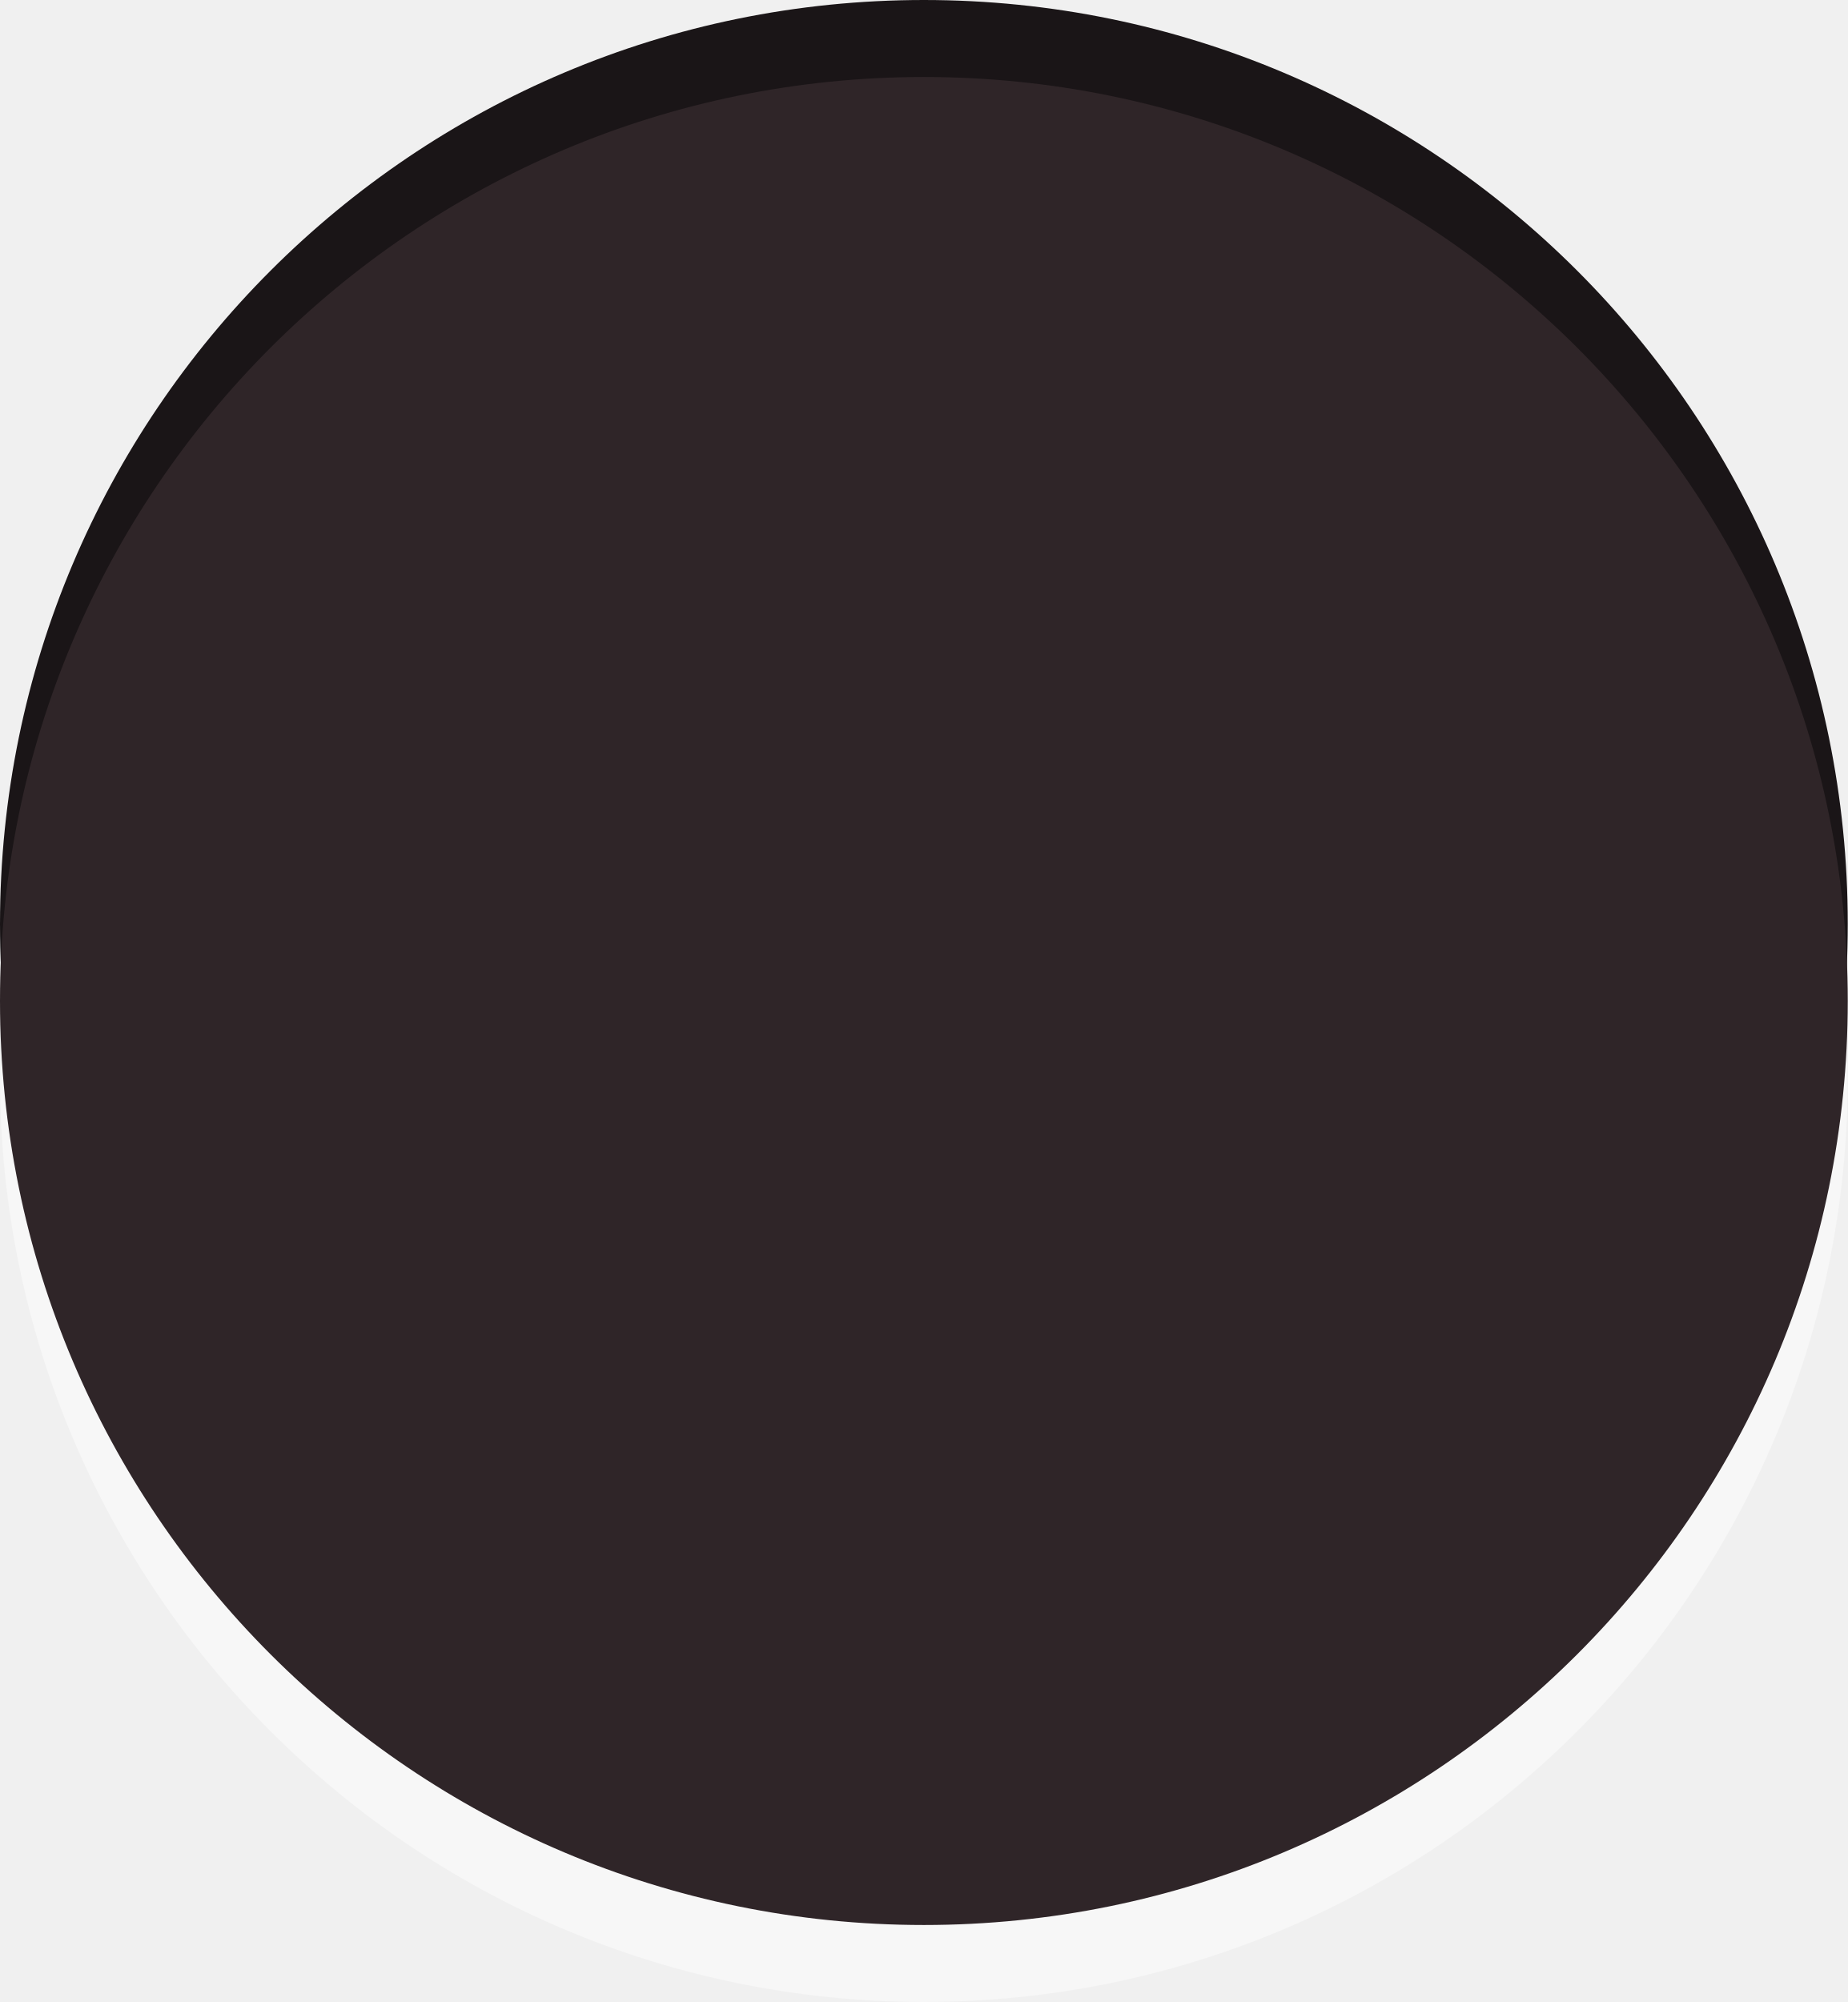
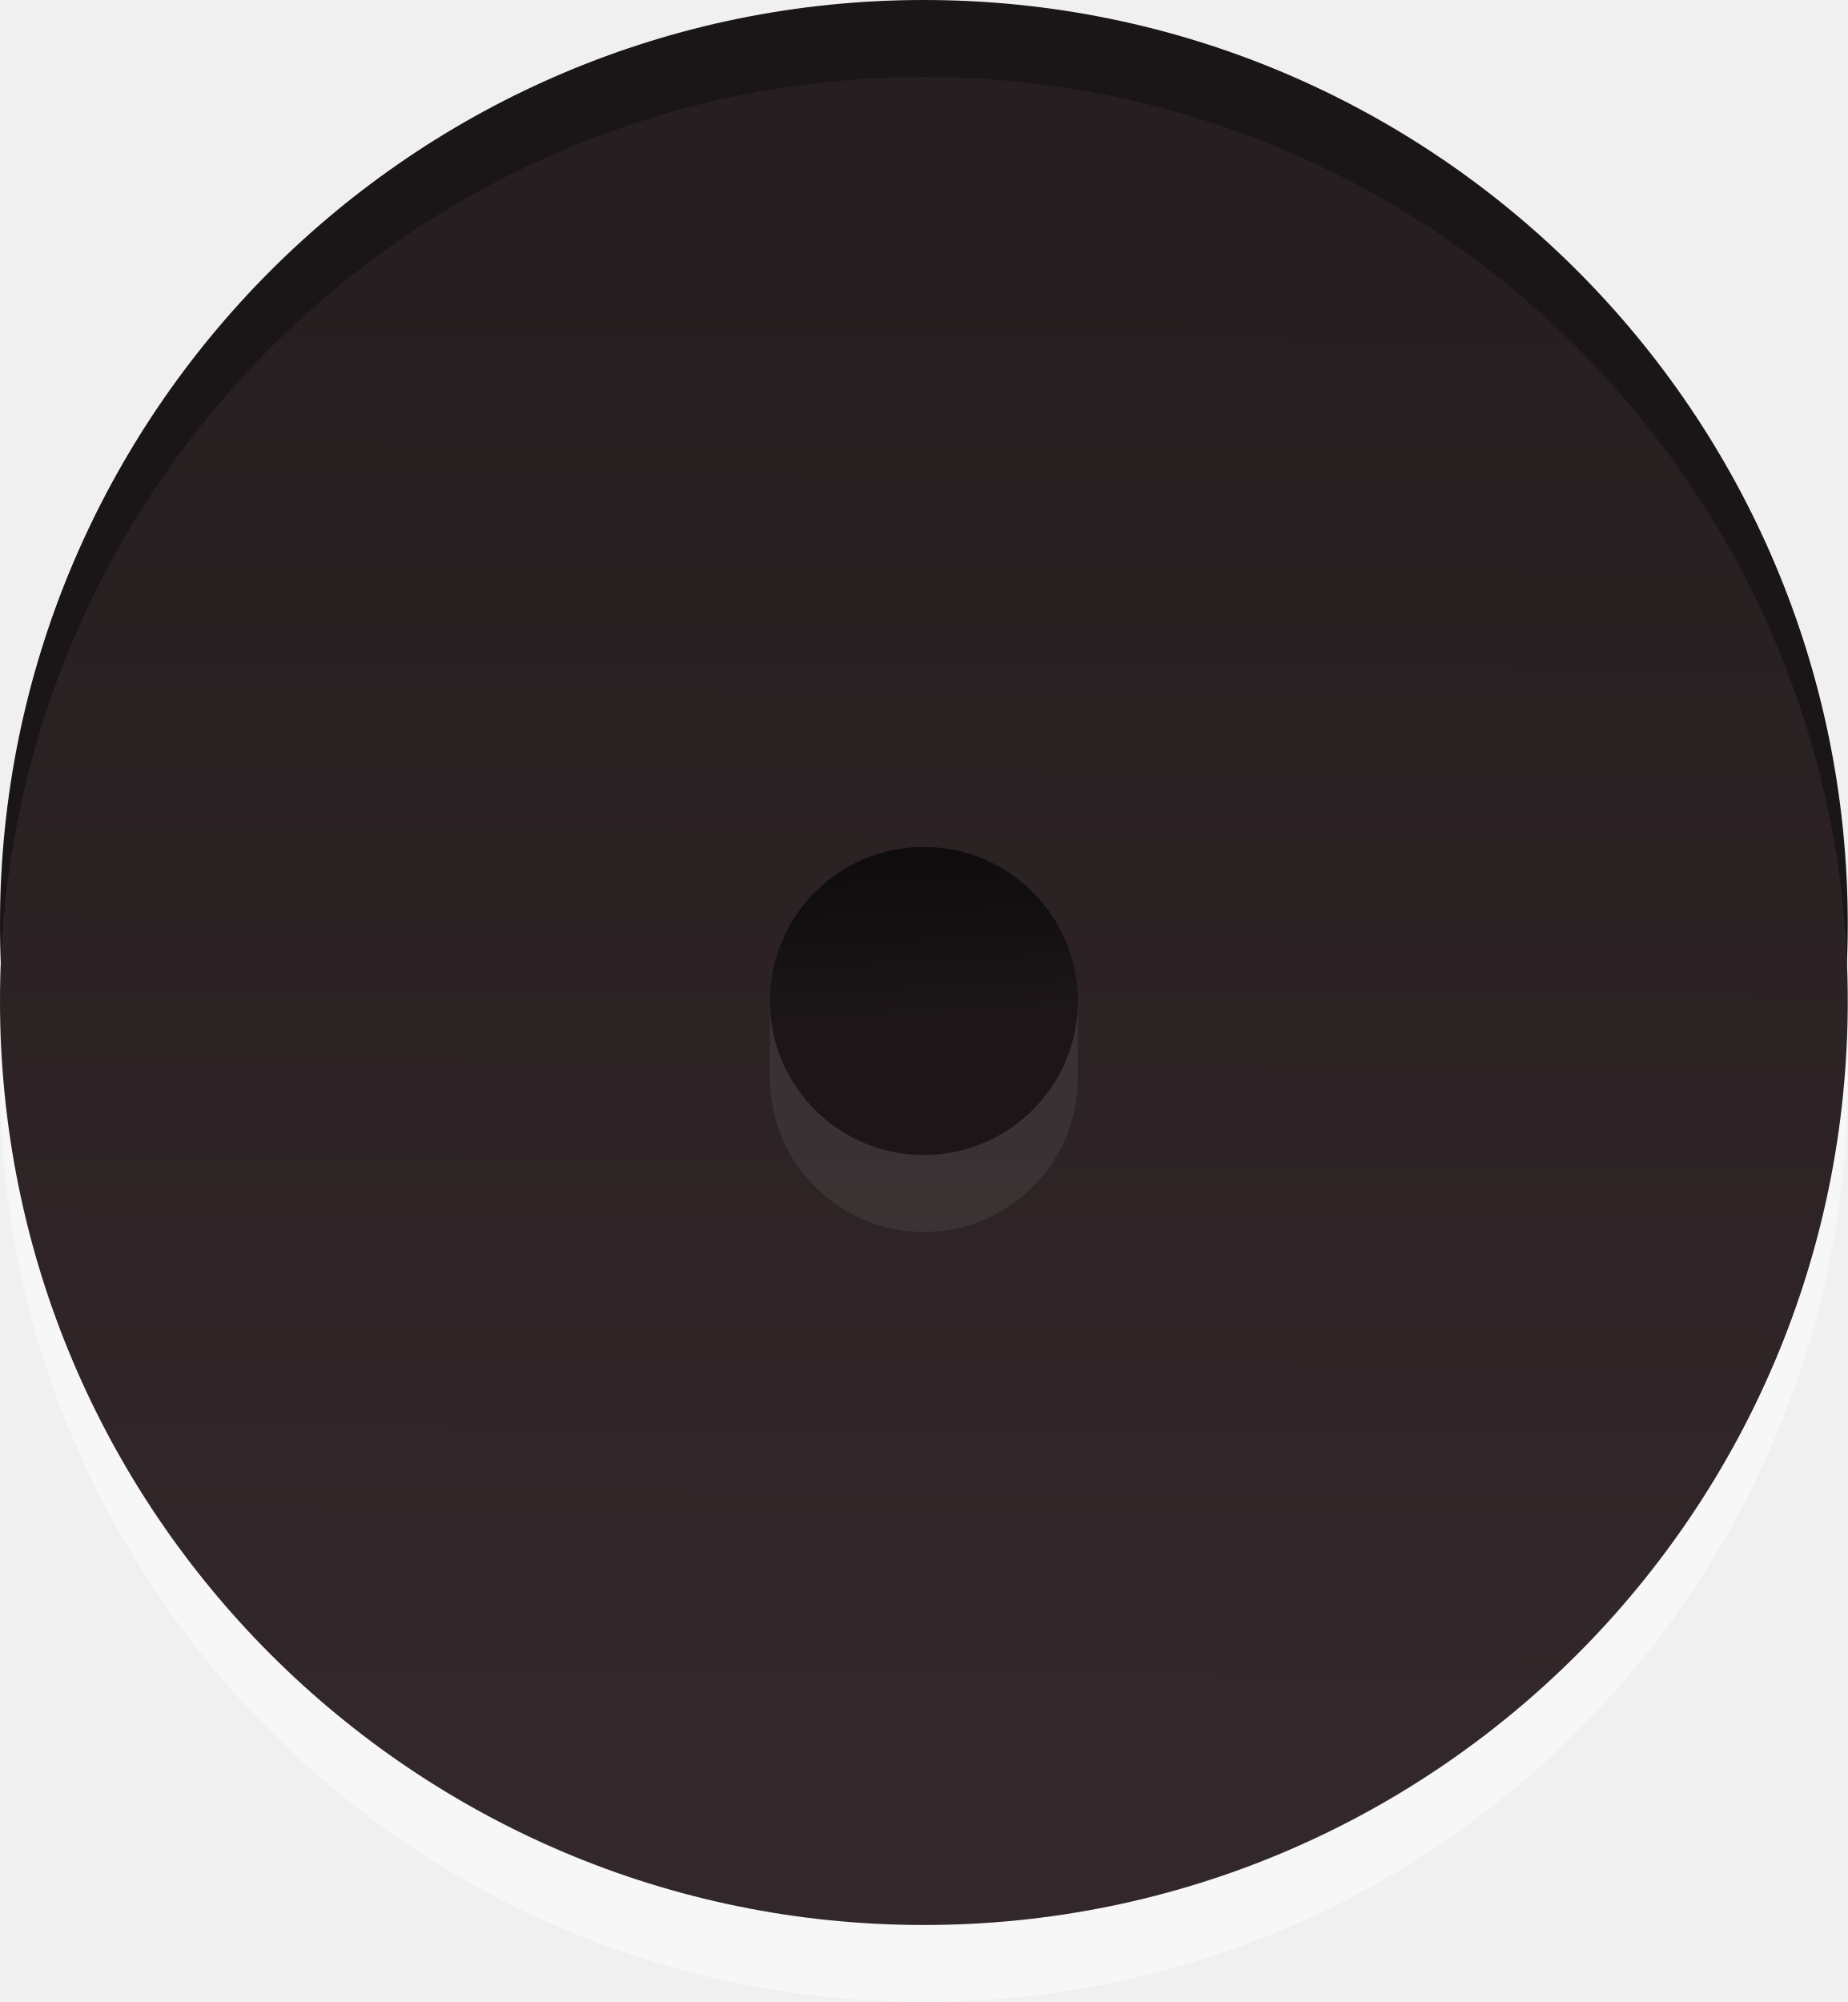
- <svg xmlns="http://www.w3.org/2000/svg" width="24" height="26" viewBox="0 0 24 26" id="svg2" version="1.1">
-   <defs id="defs4" />
+ <svg xmlns="http://www.w3.org/2000/svg" xmlns:xlink="http://www.w3.org/1999/xlink" width="24" height="26" viewBox="0 0 24 26" id="svg2" version="1.1">
+   <defs id="defs4">
+     <linearGradient id="linearGradient3815">
+       <stop style="stop-color:#1c1619;stop-opacity:1;" offset="0" id="stop3817" />
+       <stop style="stop-color:#0e0c0c;stop-opacity:1;" offset="1" id="stop3819" />
+     </linearGradient>
+     <linearGradient id="linearGradient3807">
+       <stop style="stop-color:#32272a;stop-opacity:1;" offset="0" id="stop3809" />
+       <stop style="stop-color:#261e20;stop-opacity:1;" offset="1" id="stop3811" />
+     </linearGradient>
+     <linearGradient xlink:href="#linearGradient3807" id="linearGradient3813" x1="25" y1="1048.96" x2="25.071" y2="1029.764" gradientUnits="userSpaceOnUse" />
+     <linearGradient xlink:href="#linearGradient3815" id="linearGradient3821" x1="14.643" y1="1039.407" x2="14.536" y2="1037.353" gradientUnits="userSpaceOnUse" />
+   </defs>
  <g id="layer1" transform="translate(-4.6639449e-7,-1026.362)">
    <rect style="fill:#1a1517;fill-opacity:1;fill-rule:evenodd;stroke:none" id="rect3336-6" width="24" height="24" x="0" y="1026.362" rx="12" ry="12" />
    <rect style="fill:#ffffff;fill-opacity:0.439;fill-rule:evenodd;stroke:none" id="rect3336-3" width="24" height="24" x="0" y="1028.362" rx="12" ry="12" />
-     <rect style="fill:#2f2528;fill-opacity:1;fill-rule:evenodd;stroke:none" id="rect3336" width="24" height="24" x="0" y="1027.362" rx="12" ry="12" />
+     <rect style="fill:url(#linearGradient3813);fill-opacity:1;fill-rule:evenodd;stroke:none" id="rect3336" width="24" height="24" x="0" y="1027.362" rx="12" ry="12" />
+     <rect style="fill:#ffffff;fill-opacity:0.063;stroke:none" id="rect2985-3" width="4" height="4.9" x="10" y="1037.462" rx="2" ry="2" />
+     <rect style="fill:url(#linearGradient3821);fill-opacity:1;stroke:none" id="rect2985" width="4" height="4" x="10" y="1037.362" rx="2" ry="2" />
  </g>
</svg>
